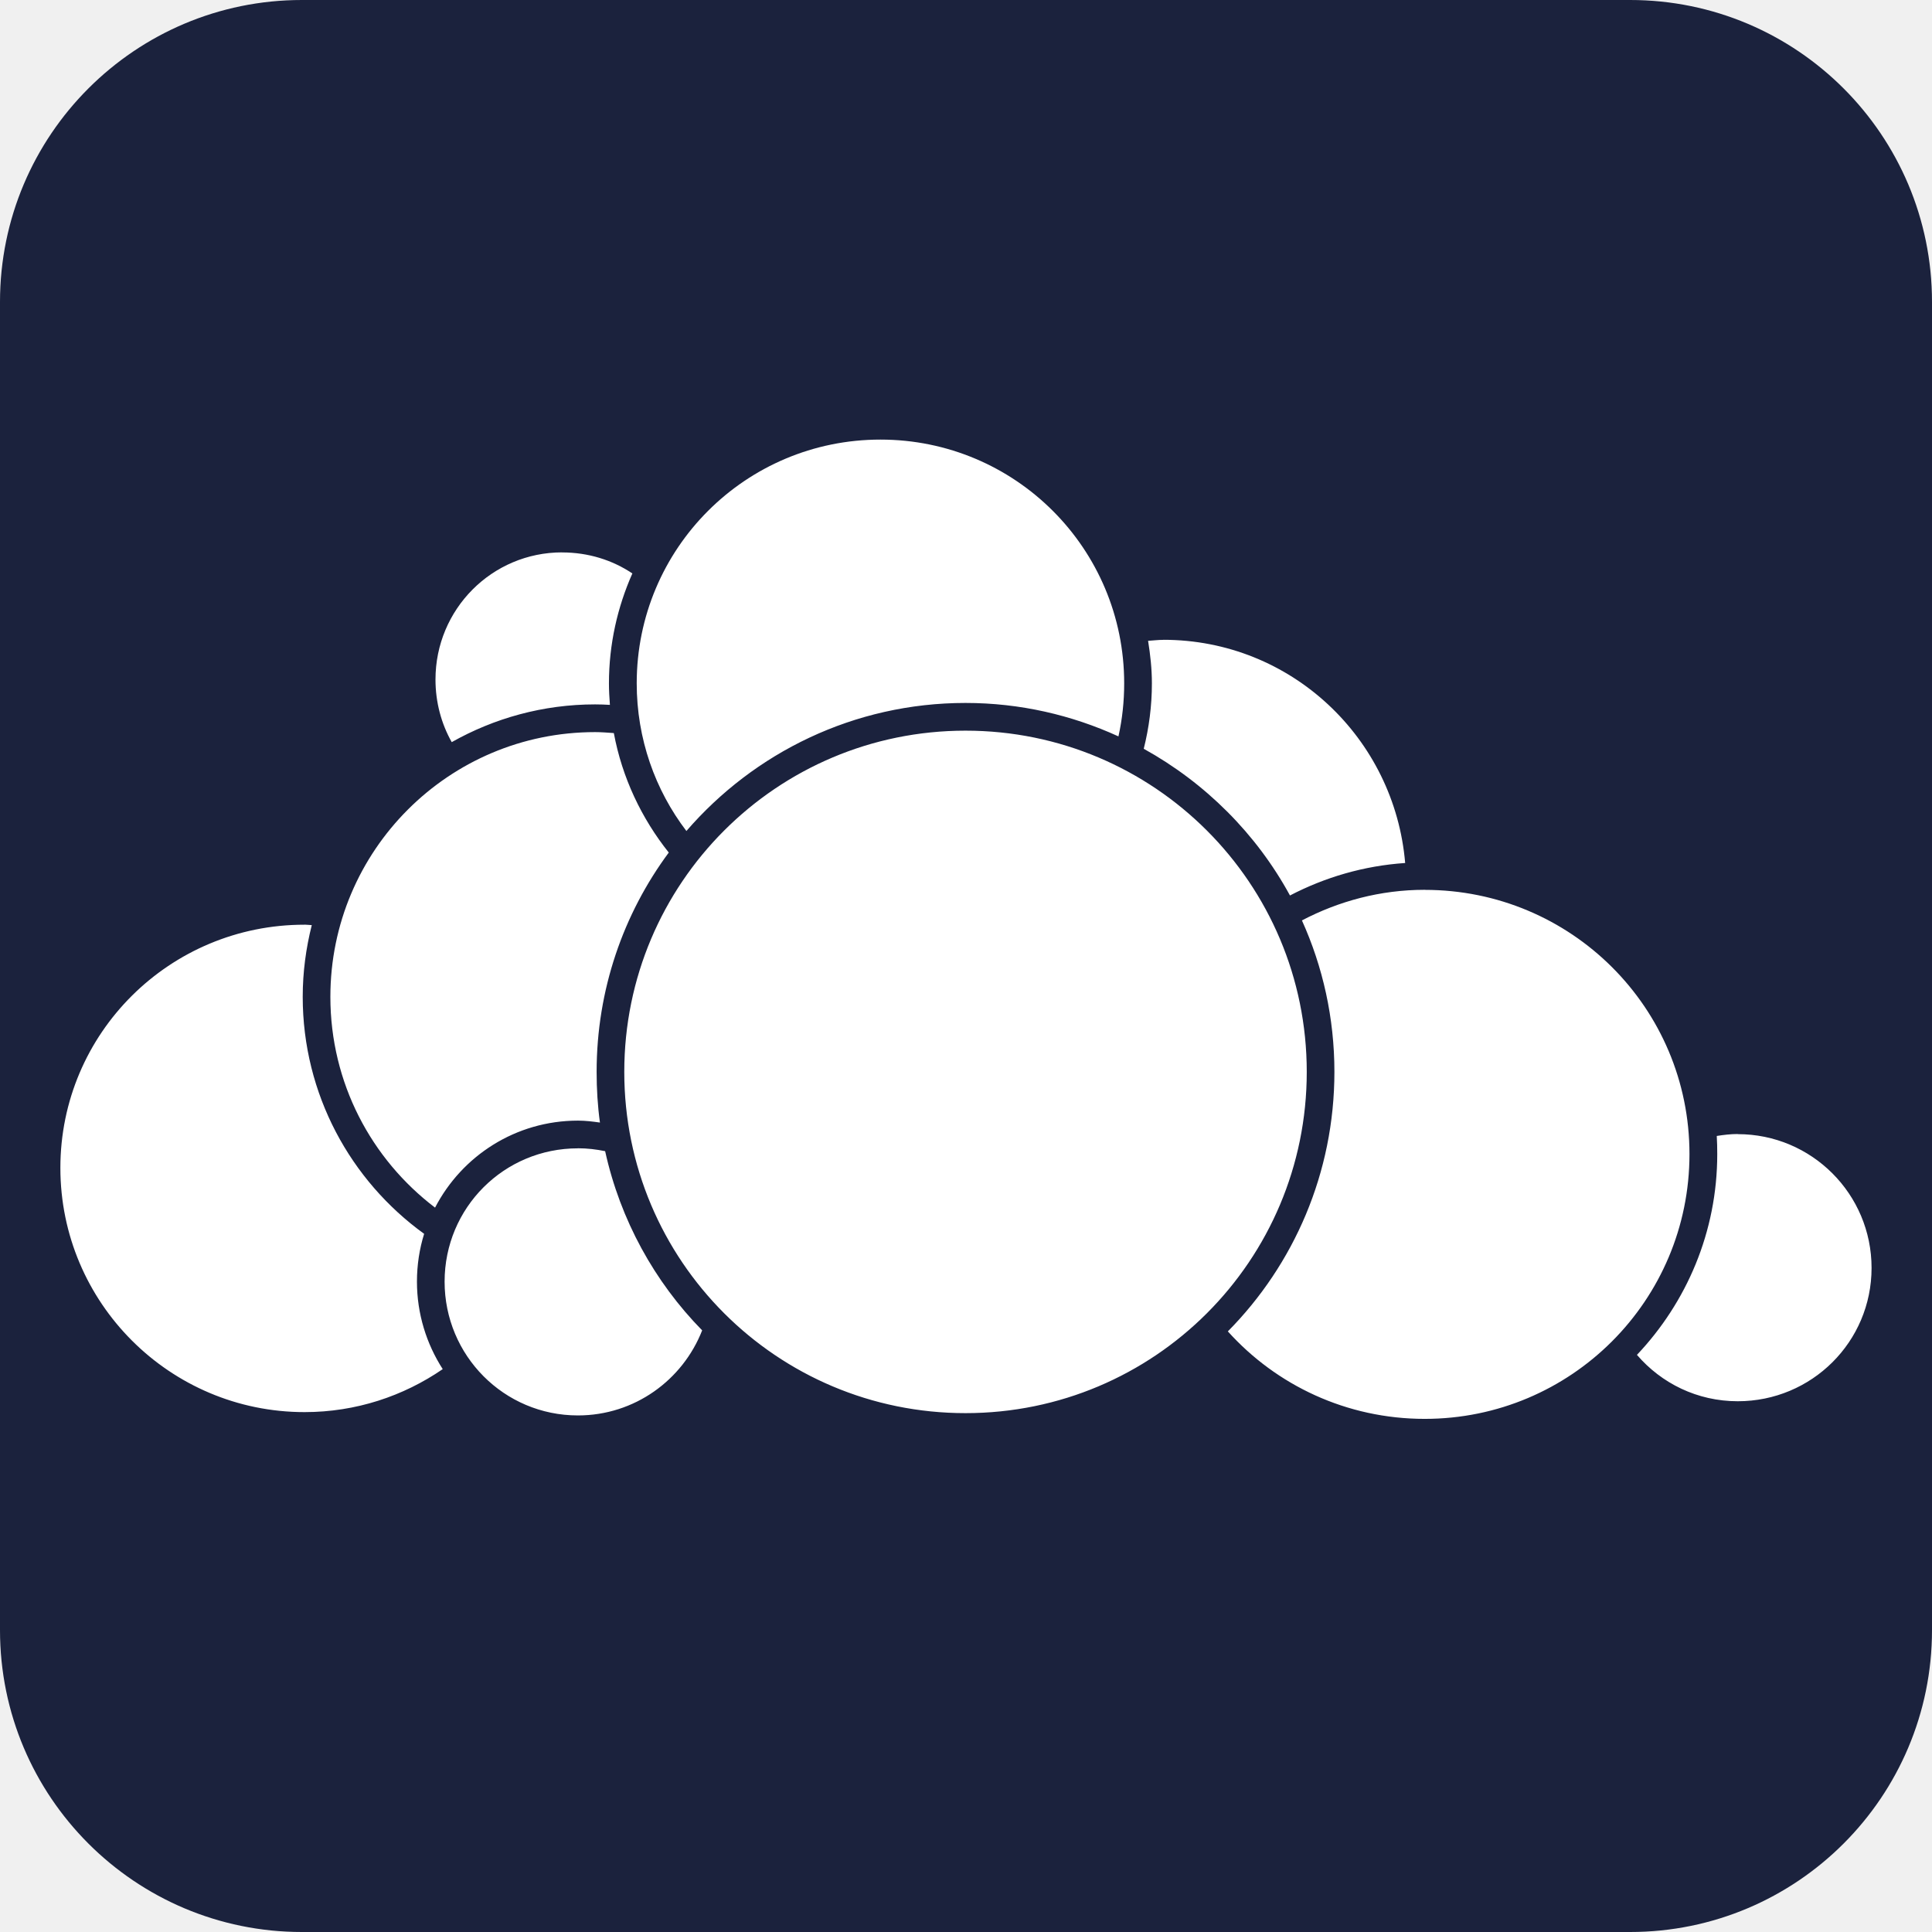
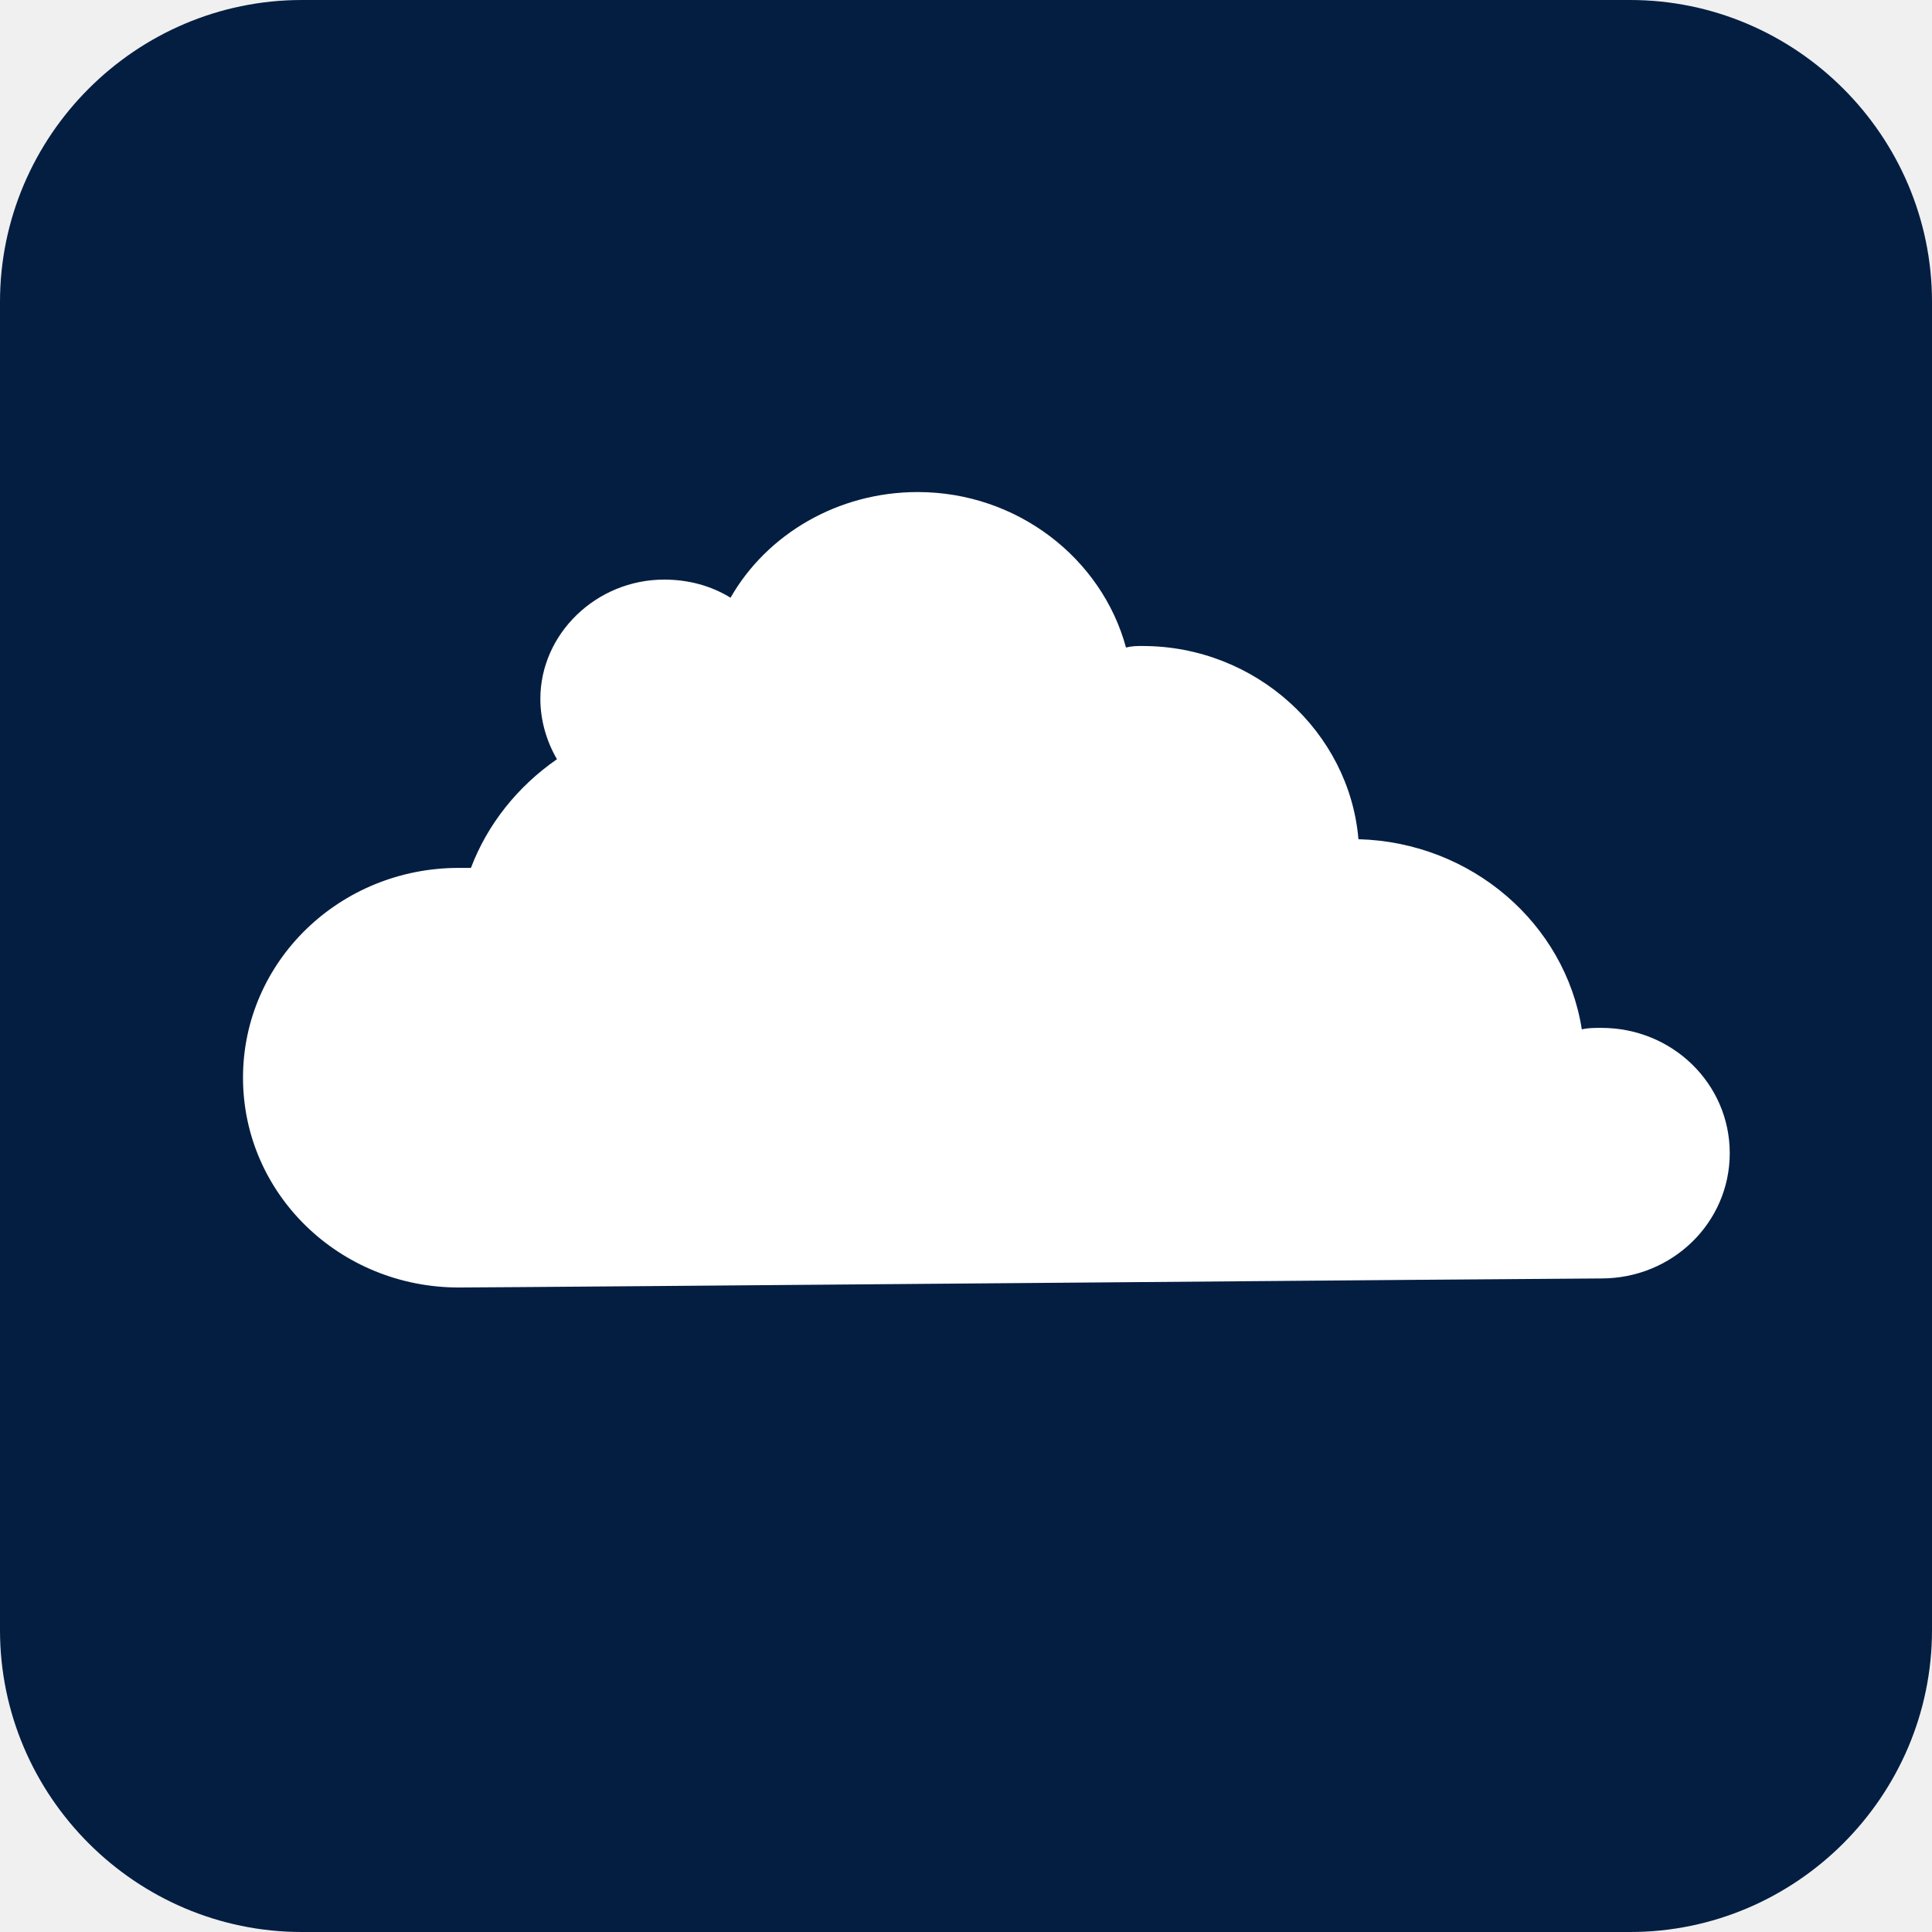
- <svg xmlns="http://www.w3.org/2000/svg" enable-background="new 0 0 595.275 311.111" xml:space="preserve" height="32" width="32" version="1.1" y="0px" x="0px" viewBox="0 0 32 32">
-   <rect rx="5" ry="5" height="32" width="32" y="-0" x="0" fill="#1B223D" />
-   <path style="block-progression:tb;color:#000000;enable-background:accumulate;text-transform:none;text-indent:0" d="m14.583 7.281c-2.233 0-4.037 1.804-4.037 4.037 0 0.92 0.306 1.768 0.823 2.446 1.121-1.297 2.775-2.121 4.623-2.121 0.904 0 1.761 0.201 2.533 0.554 0.063-0.283 0.095-0.577 0.095-0.879 0-2.233-1.804-4.037-4.037-4.037zm-5.272 1.868c-1.163 0-2.098 0.943-2.098 2.106 0 0.377 0.097 0.732 0.269 1.037 0.702-0.396 1.513-0.625 2.375-0.625 0.083 0 0.163 0.003 0.245 0.008-0.009-0.118-0.016-0.236-0.016-0.356 0-0.648 0.141-1.264 0.388-1.821-0.333-0.223-0.732-0.348-1.164-0.348zm9.958 1.449c-0.086 0-0.169 0.011-0.253 0.016 0.037 0.231 0.063 0.464 0.063 0.704 0 0.375-0.048 0.737-0.135 1.084 1.019 0.564 1.865 1.407 2.422 2.43 0.578-0.301 1.223-0.492 1.908-0.538-0.176-2.069-1.89-3.697-4.005-3.697zm-3.277 1.504c-3.124 0-5.652 2.527-5.652 5.652 0 3.124 2.527 5.652 5.652 5.652s5.652-2.527 5.652-5.652c0-3.125-2.527-5.652-5.652-5.652zm-6.135 0.024c-2.424 0-4.385 1.961-4.385 4.385 0 1.427 0.68 2.69 1.734 3.491 0.444-0.857 1.336-1.441 2.367-1.441 0.125 0 0.244 0.015 0.364 0.032-0.038-0.274-0.055-0.555-0.055-0.839 0-1.36 0.443-2.618 1.195-3.633-0.45-0.564-0.773-1.241-0.91-1.979-0.102-0.007-0.205-0.016-0.309-0.016zm13.741 2.612c-0.736 0-1.425 0.188-2.034 0.507 0.346 0.766 0.538 1.615 0.538 2.509 0 1.674-0.673 3.194-1.765 4.298 0.802 0.891 1.966 1.449 3.261 1.449 2.424 0 4.385-1.961 4.385-4.385 0-2.424-1.961-4.377-4.385-4.377zm-18.554 0.578c-2.232-0.001-4.044 1.795-4.044 4.028s1.812 4.045 4.045 4.045c0.85 0 1.637-0.265 2.288-0.712-0.269-0.418-0.427-0.917-0.427-1.449 0-0.276 0.041-0.541 0.119-0.792-1.218-0.88-2.011-2.312-2.011-3.926 0-0.41 0.054-0.807 0.15-1.187-0.04-0.001-0.078-0.008-0.119-0.008zm23.739 3.467c-0.119 0-0.234 0.014-0.348 0.032 0.006 0.101 0.008 0.199 0.008 0.301 0 1.288-0.508 2.456-1.33 3.325 0.404 0.47 0.998 0.768 1.67 0.768 1.224 0 2.216-0.984 2.216-2.208s-0.992-2.216-2.216-2.216zm-19.211 0.237c-1.224 0-2.208 0.984-2.208 2.208s0.984 2.216 2.208 2.216c0.938 0 1.735-0.585 2.058-1.409-0.789-0.804-1.356-1.829-1.607-2.968-0.147-0.03-0.295-0.048-0.451-0.048z" fill="#fff" />
+ <svg xmlns="http://www.w3.org/2000/svg" version="1.1" id="Layer_1" x="0px" y="0px" viewBox="0 0 128 128" style="enable-background:new 0 0 128 128;" xml:space="preserve">
+   <style type="text/css">
+ 	.st0{fill:#041E42;}
+ 	.st1{fill-rule:evenodd;clip-rule:evenodd;fill:#FFFFFF;}
+ </style>
+   <path class="st0" d="M108,0H20C9,0,0,9,0,20v88c0,11,9,20,20,20h88c11,0,20-9,20-20V20C128,9,119,0,108,0z" />
+   <path class="st1" d="M104.8,68.2c-1.1-7-7.3-12.4-14.8-12.6c-0.6-7.1-6.8-12.8-14.3-12.8c-0.4,0-0.7,0-1.1,0.1  c-1.6-5.9-7.2-10.3-13.8-10.3c-5.3,0-10,2.8-12.4,7c-1.3-0.8-2.8-1.2-4.4-1.2c-4.5,0-8.2,3.6-8.2,7.9c0,1.4,0.4,2.8,1.1,4  c-2.6,1.8-4.6,4.3-5.7,7.2c-0.3,0-0.5,0-0.8,0c-7.9,0-14.3,6.2-14.3,13.9c0,7.7,6.4,13.9,14.3,13.9c3,0,73.2-0.6,75.7-0.6  c4.7,0,8.5-3.7,8.5-8.3c0-4.6-3.8-8.3-8.5-8.3C105.6,68.1,105.2,68.1,104.8,68.2z" />
</svg>
